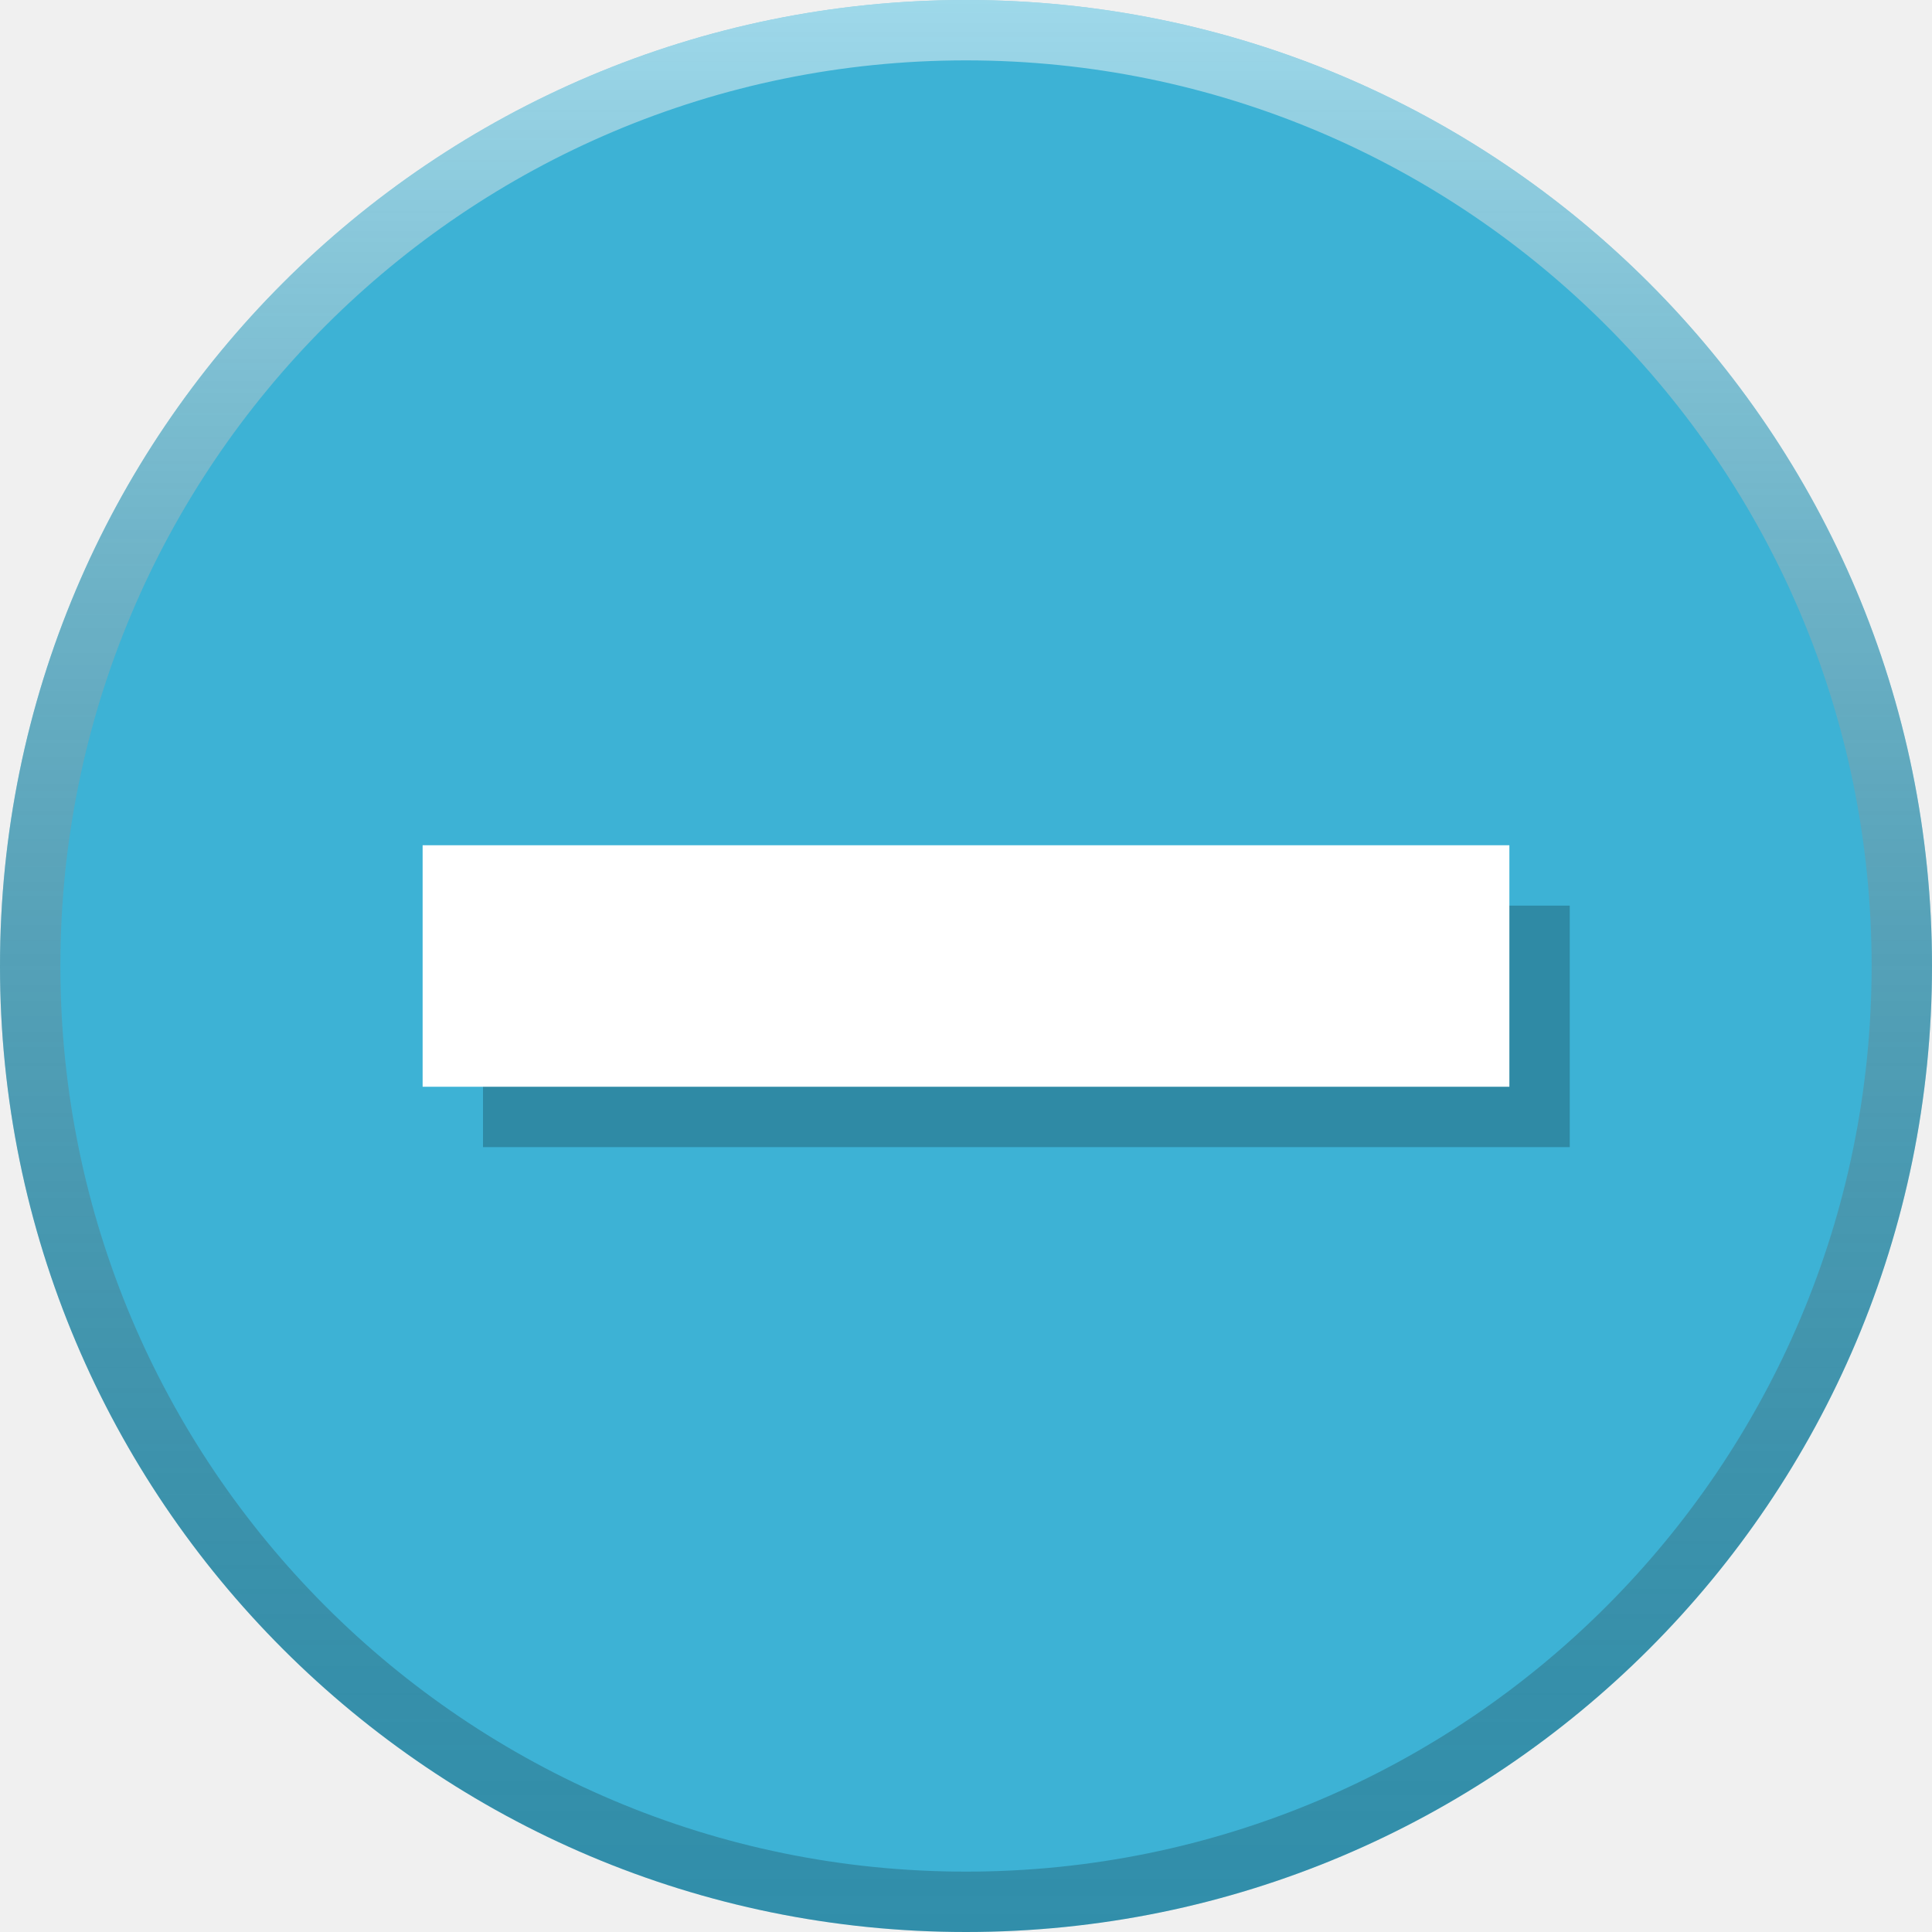
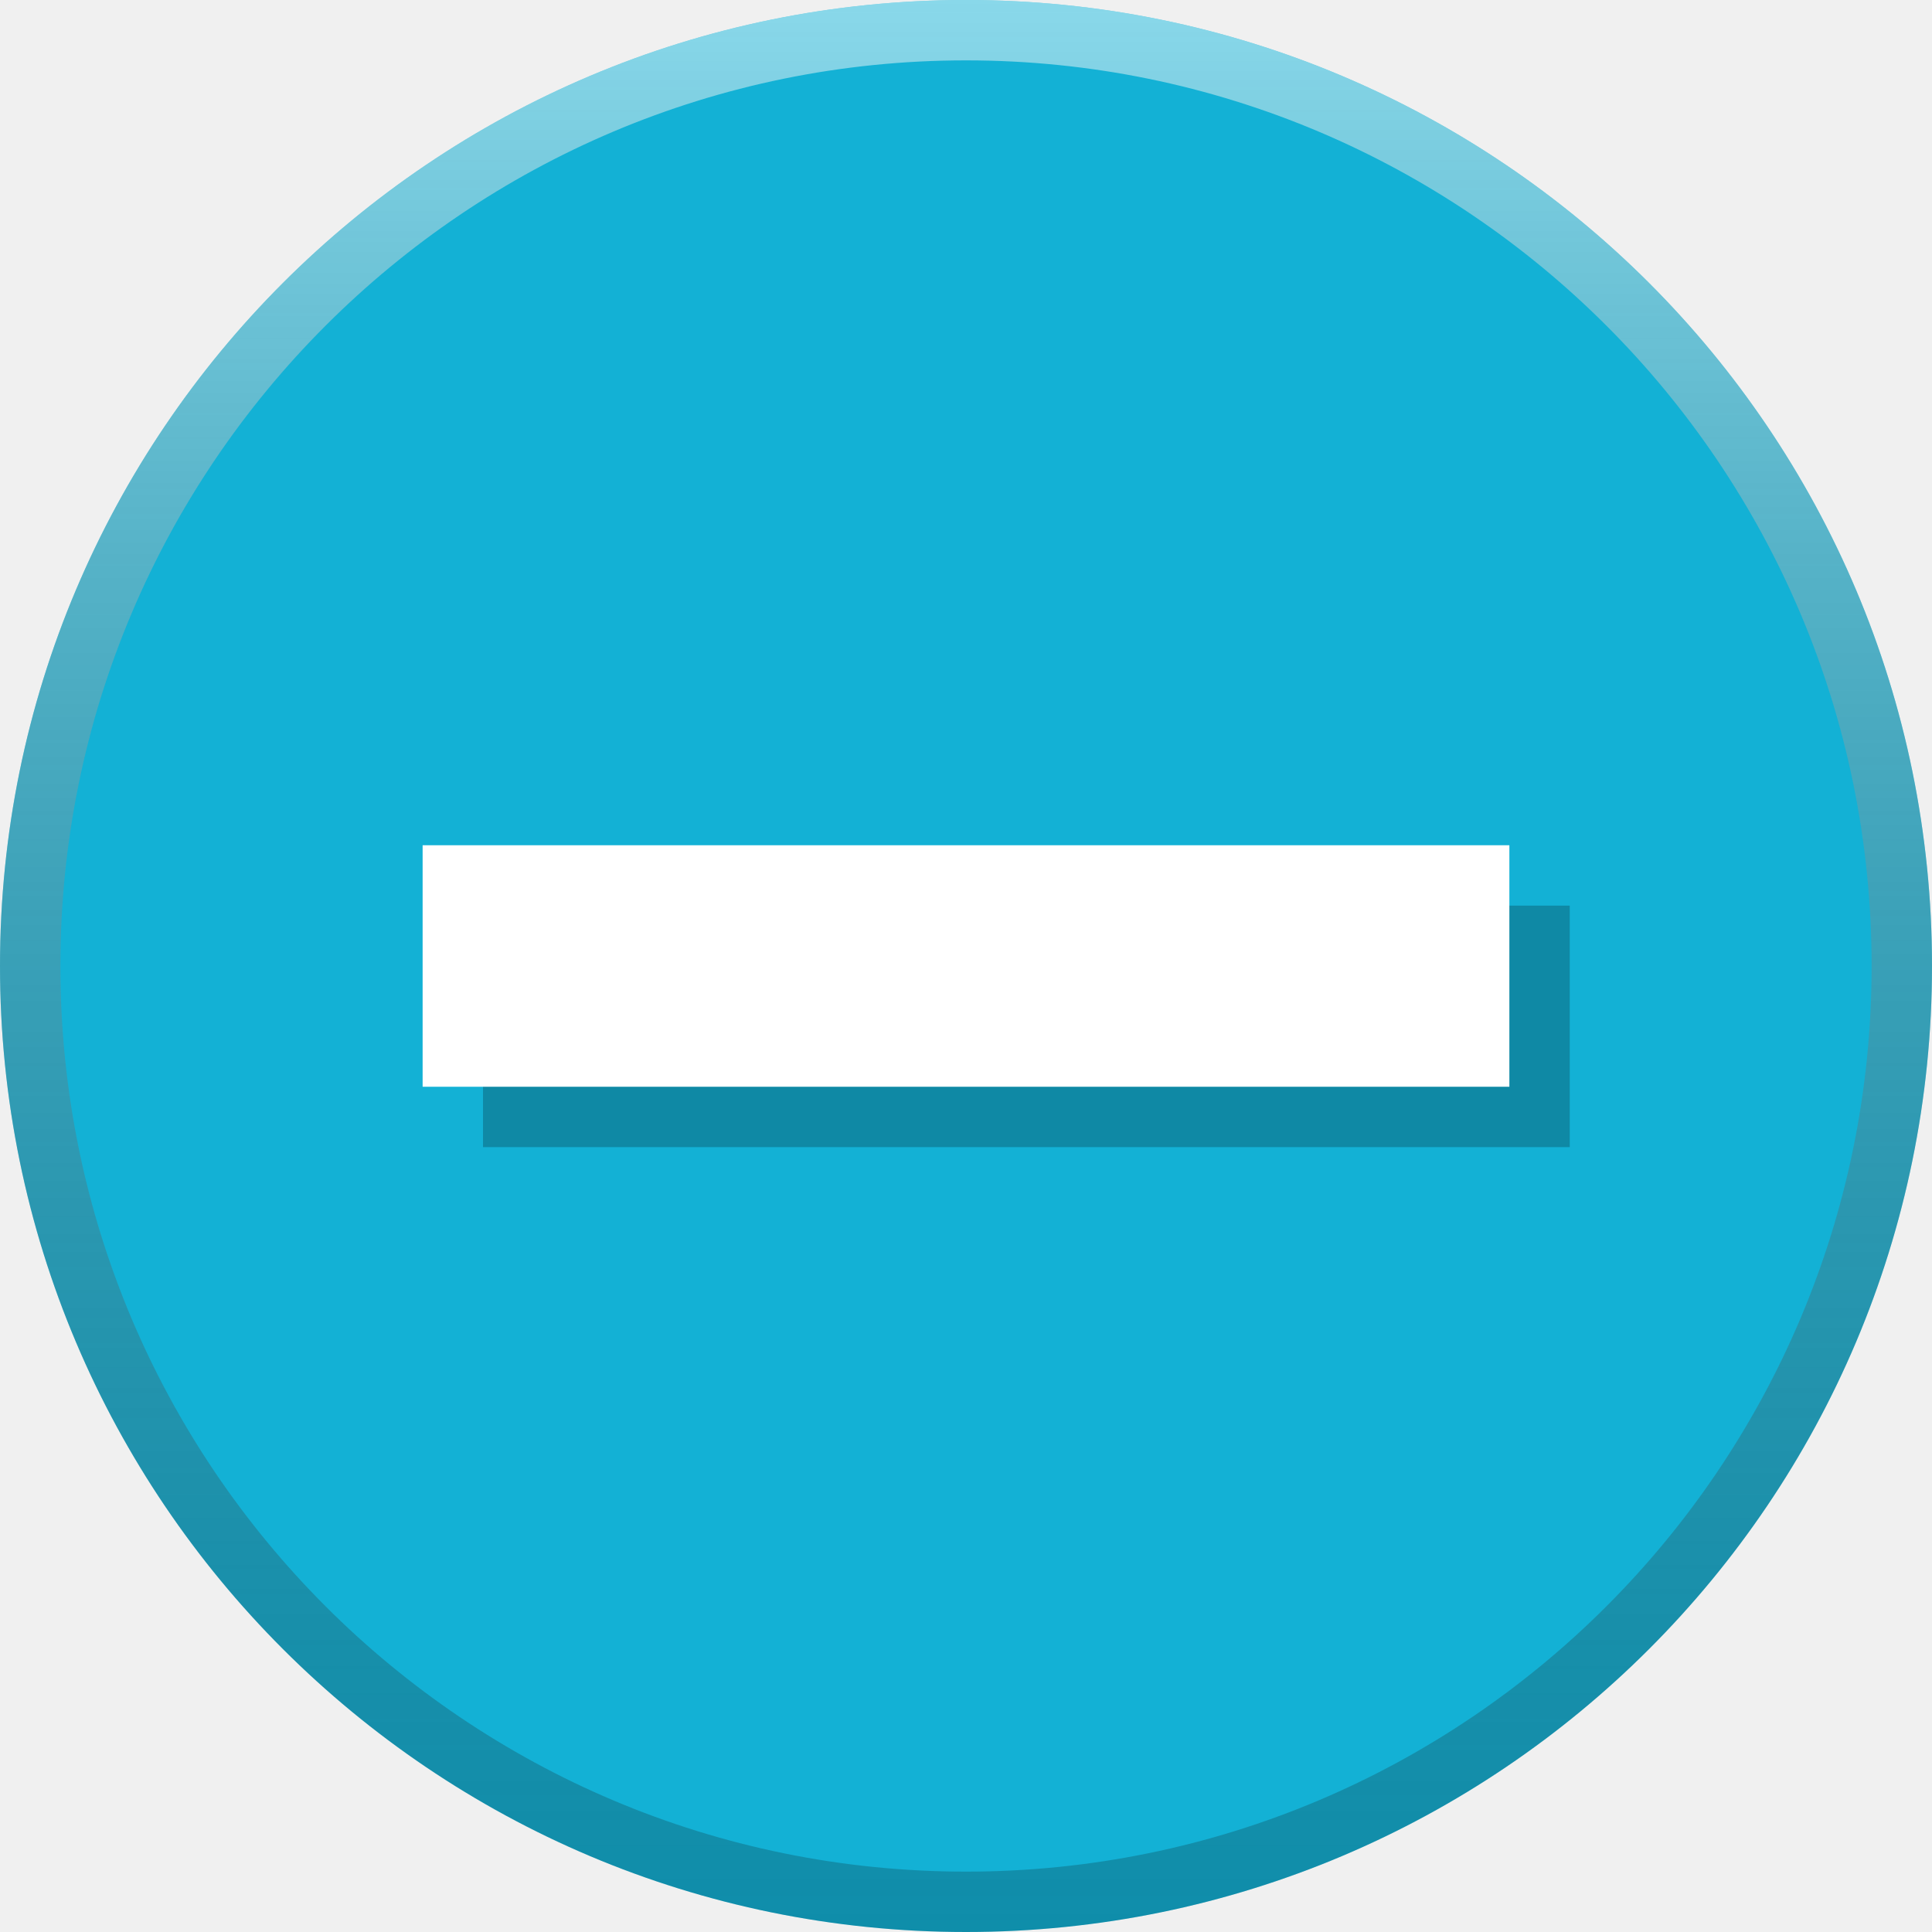
<svg xmlns="http://www.w3.org/2000/svg" xmlns:xlink="http://www.w3.org/1999/xlink" viewBox="0 0 16 16" id="svg2" version="1.1" width="100%" height="100%">
  <defs id="defs14">
    <linearGradient id="linearGradient4159">
      <stop style="stop-color:#ffffff;stop-opacity:0.502" offset="0" id="stop4161" />
      <stop style="stop-color:#000000;stop-opacity:0.2" offset="1" id="stop4163" />
    </linearGradient>
    <linearGradient xlink:href="#linearGradient4159" id="linearGradient4165" x1="8" y1="0" x2="8" y2="16" gradientUnits="userSpaceOnUse" />
  </defs>
  <g transform="translate(0 -1036.362)" id="g4">
-     <circle style="opacity:1;fill:#3db2d5;fill-opacity:1;stroke:none;stroke-width:1;stroke-linecap:butt;stroke-linejoin:round;stroke-miterlimit:14.5;stroke-dasharray:none;stroke-opacity:1" id="path4151" cx="8" cy="1044.362" r="8" />
+     <circle style="opacity:1;fill:#13b1d5;fill-opacity:1;stroke:none;stroke-width:1;stroke-linecap:butt;stroke-linejoin:round;stroke-miterlimit:14.5;stroke-dasharray:none;stroke-opacity:1" id="path4151" cx="8" cy="1044.362" r="8" />
    <path style="opacity:1;fill:url(#linearGradient4165);fill-opacity:1;stroke:none;stroke-width:1;stroke-linecap:butt;stroke-linejoin:round;stroke-miterlimit:14.5;stroke-dasharray:none;stroke-opacity:1" d="M 8 0 A 8 8 0 0 0 0 8 A 8 8 0 0 0 8 16 A 8 8 0 0 0 16 8 A 8 8 0 0 0 8 0 z M 8 0.5 A 7.5 7.5 0 0 1 15.5 8 A 7.5 7.5 0 0 1 8 15.5 A 7.5 7.5 0 0 1 0.5 8 A 7.5 7.5 0 0 1 8 0.5 z " transform="translate(0,1036.362)" id="circle4153" />
    <rect id="rect5240" style="fill:#000000;fill-opacity:0.227" height="2" y="1043.862" x="4" width="9" />
    <rect width="9" x="3.5" y="1043.362" height="2" style="fill:#ffffff;fill-opacity:1" id="rect4142" />
  </g>
</svg>
